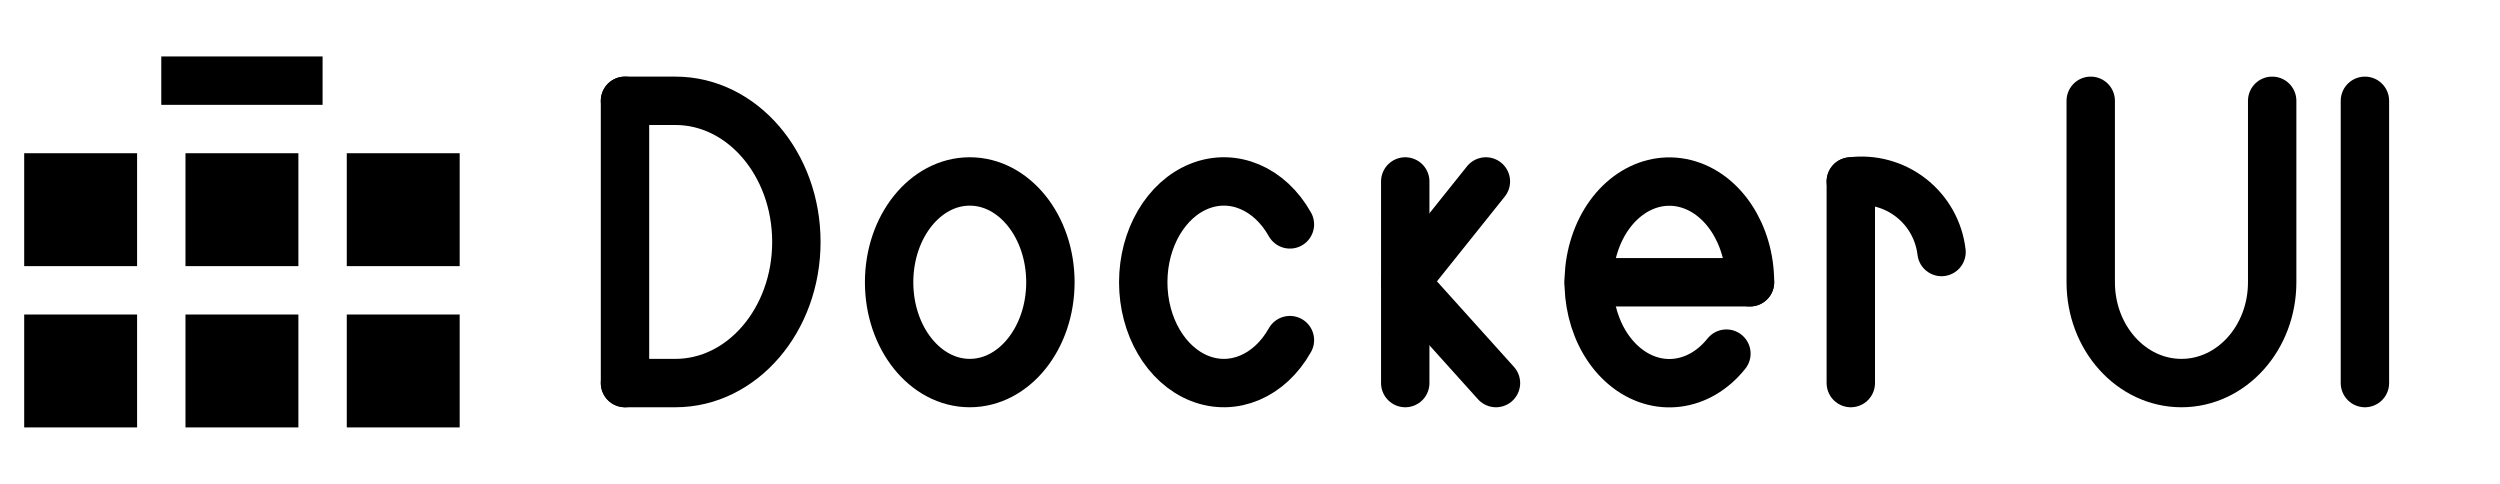
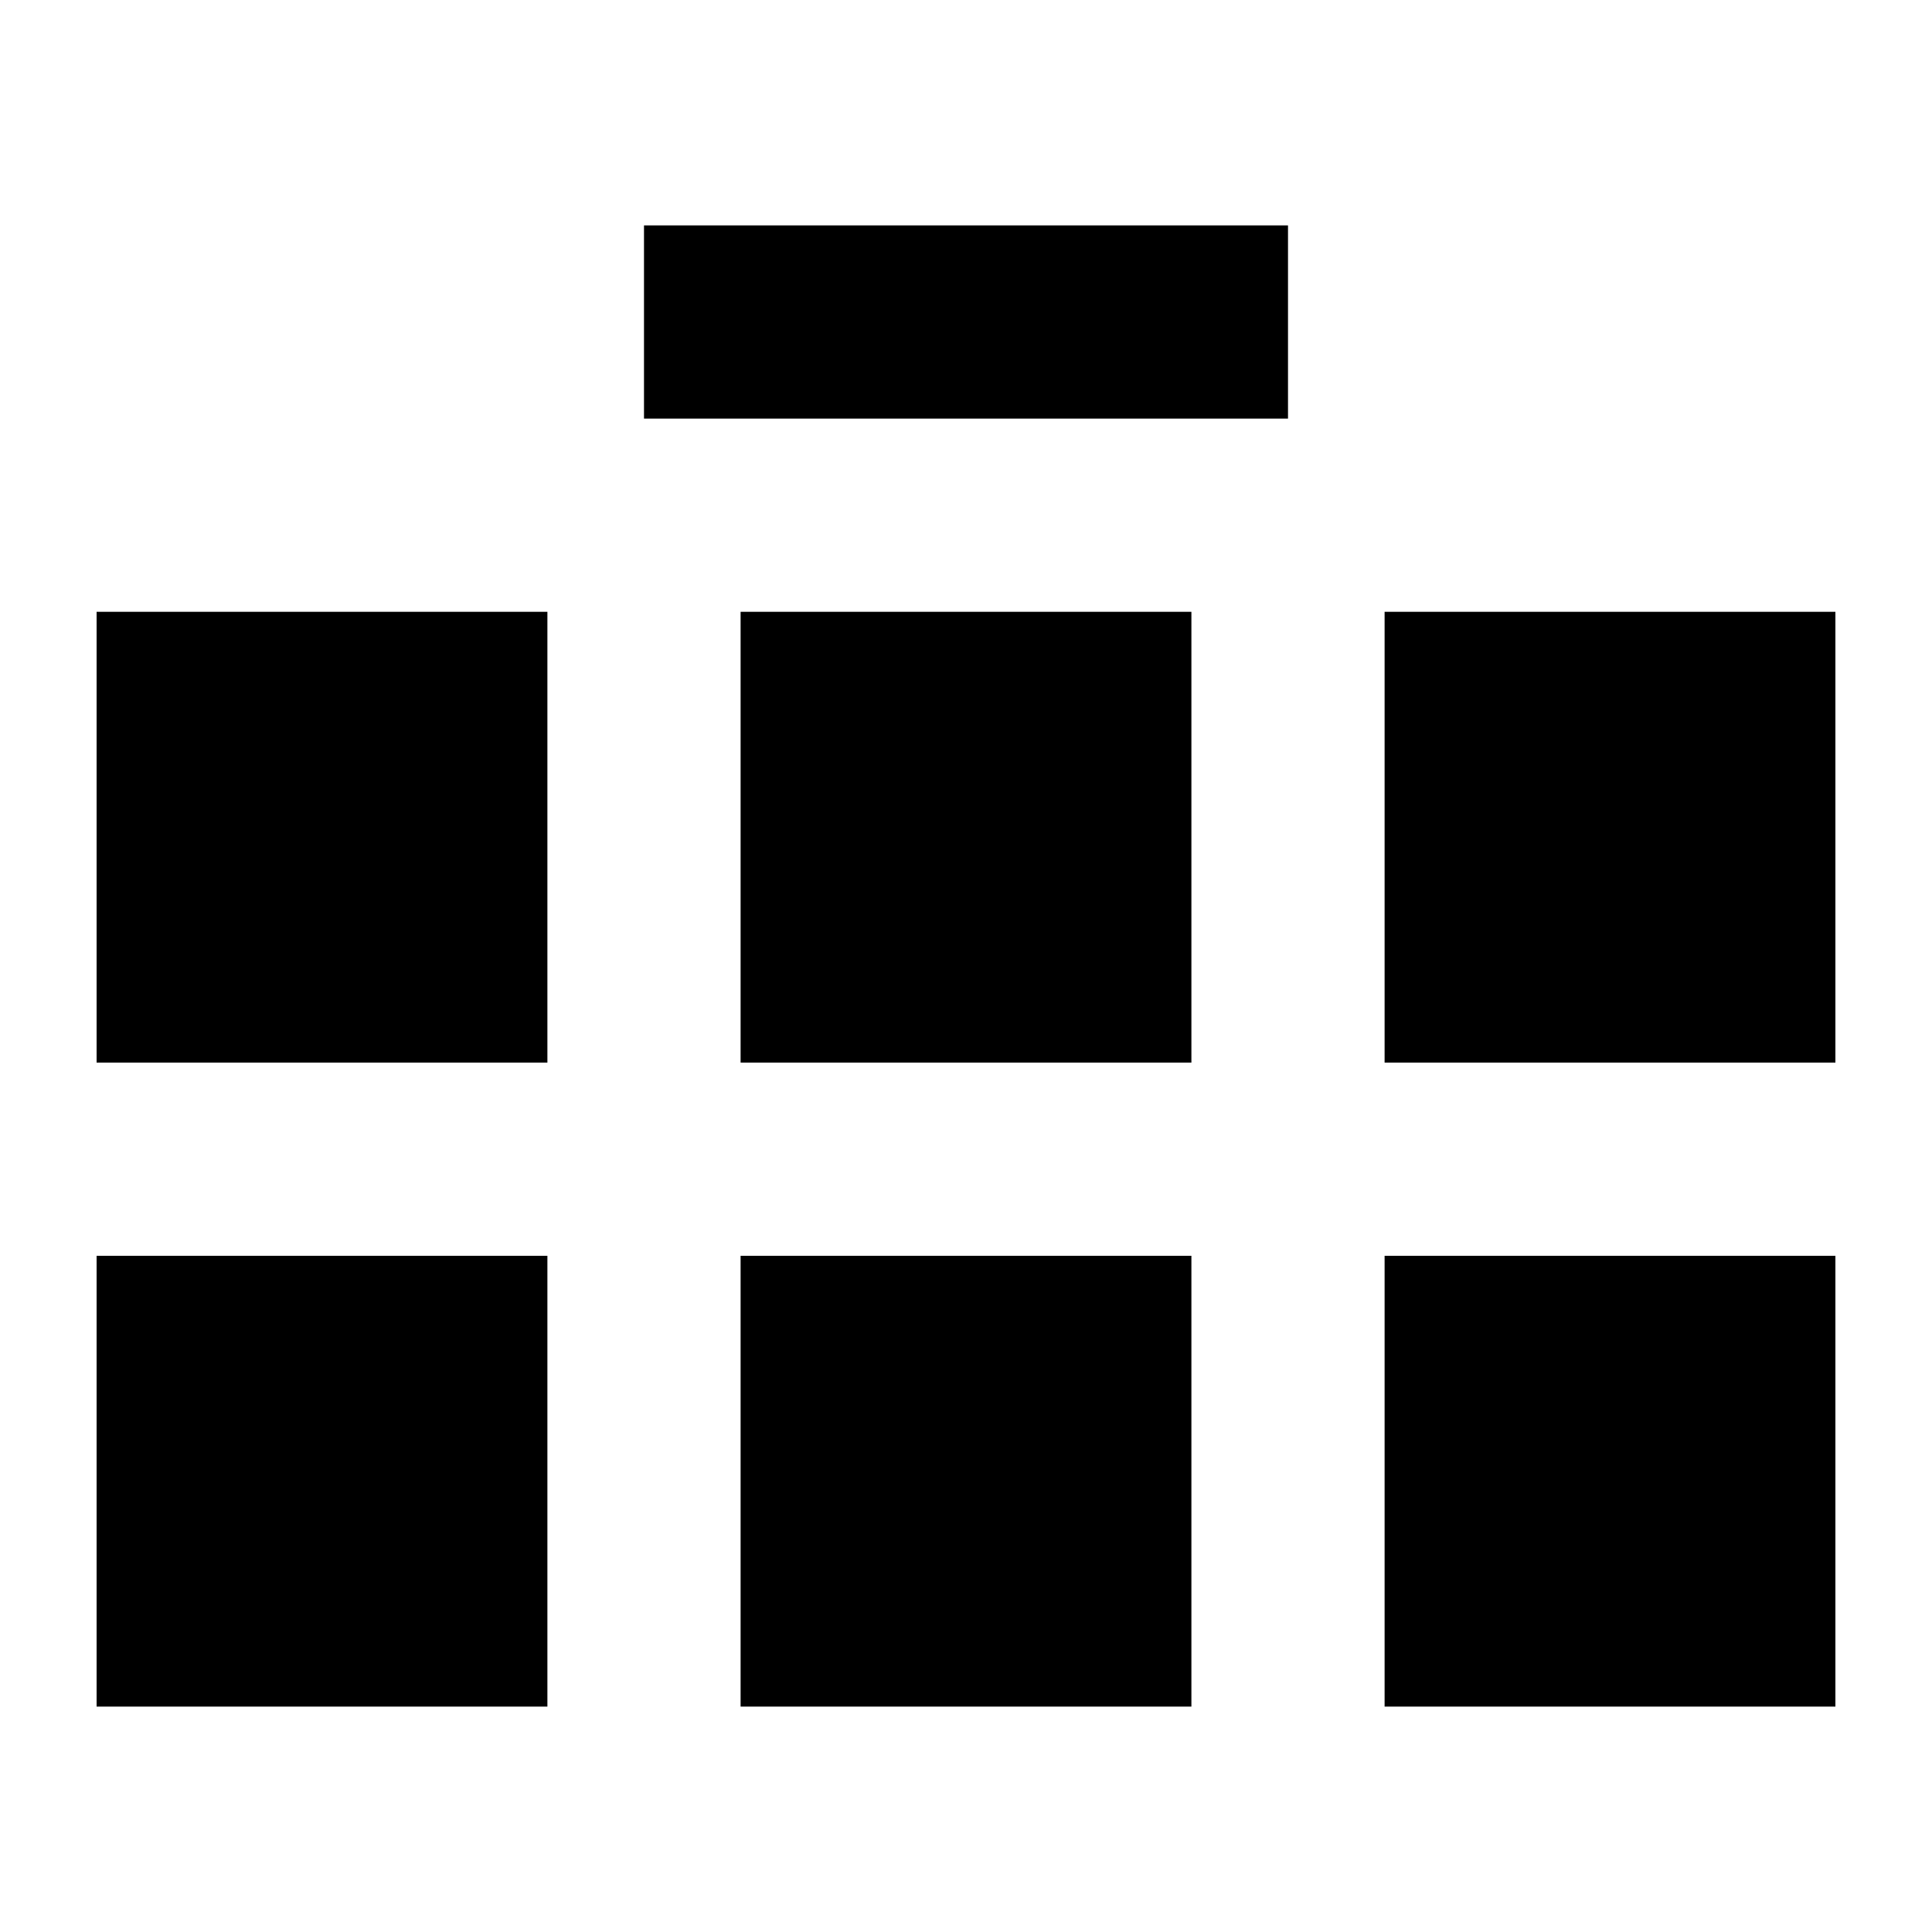
- <svg xmlns="http://www.w3.org/2000/svg" viewBox="0 0 124 24">
+ <svg xmlns="http://www.w3.org/2000/svg" viewBox="0 0 24 24">
  <g fill="#000">
    <rect x="8" y="2.8" width="8" height="2.4" />
    <rect x="1.2" y="7.6" width="5.6" height="5.6" />
    <rect x="9.2" y="7.6" width="5.6" height="5.6" />
    <rect x="17.2" y="7.6" width="5.6" height="5.6" />
    <rect x="1.2" y="15.6" width="5.6" height="5.6" />
    <rect x="9.2" y="15.6" width="5.6" height="5.6" />
    <rect x="17.2" y="15.6" width="5.6" height="5.6" />
  </g>
-   <g fill="none" stroke="#000" stroke-width="2.4" stroke-linecap="round" stroke-linejoin="round">
-     <path d="M 31 5 L 31 19" />
-     <path d="M 31 5 L 33.5 5 A 6 7 0 0 1 33.5 19 L 31 19" />
-     <ellipse cx="48.1" cy="14" rx="4" ry="5" />
-     <path d="M 63.98 11.13 A 4 5 0 1 0 63.98 16.87" />
-     <path d="M 69.7 9 L 69.7 19" />
-     <path d="M 73.7 9 L 69.7 14 L 74.2 19" />
-     <path d="M 78.8 14 L 86.8 14" />
-     <path d="M 86.8 14 A 4 5 0 1 0 85.63 17.54" />
-     <path d="M 91.8 9 L 91.8 19" />
-     <path d="M 91.8 9 A 4 4 0 0 1 96.3 12.5" />
-     <path d="M 103.7 5 L 103.7 14 A 4.5 5 0 0 0 112.7 14 L 112.7 5" />
-     <path d="M 117.3 5 L 117.3 19" />
-   </g>
</svg>
